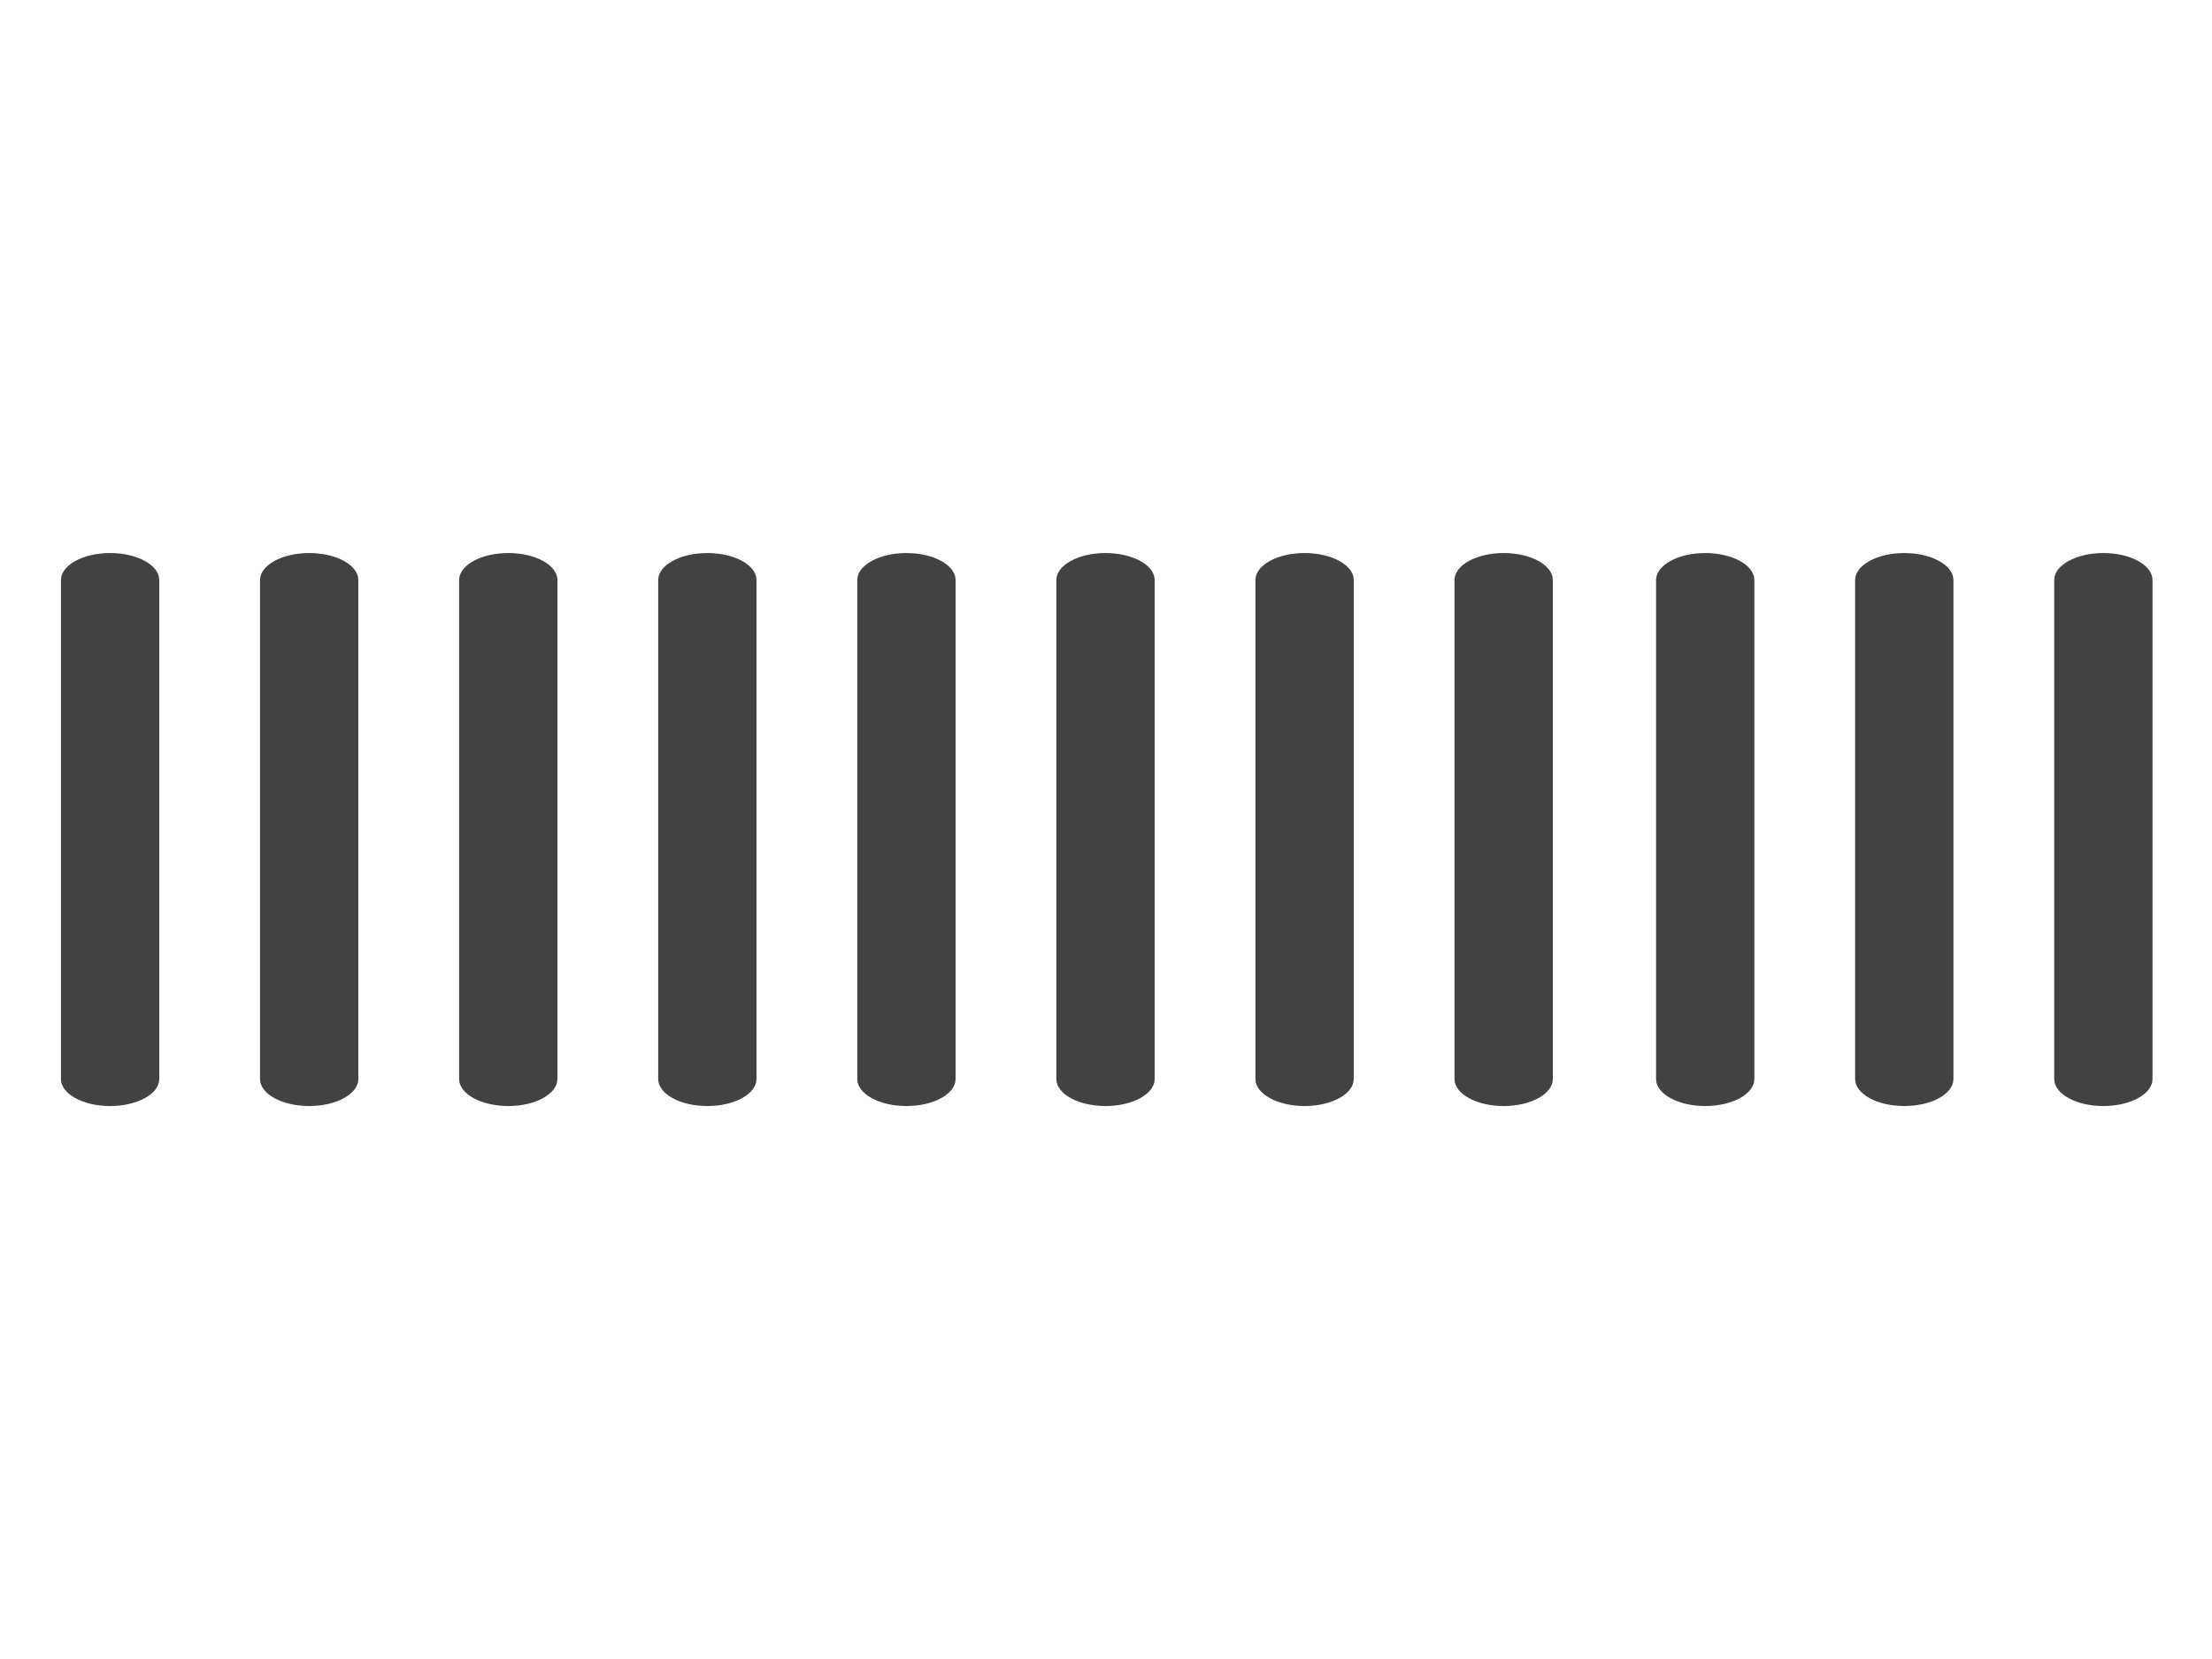
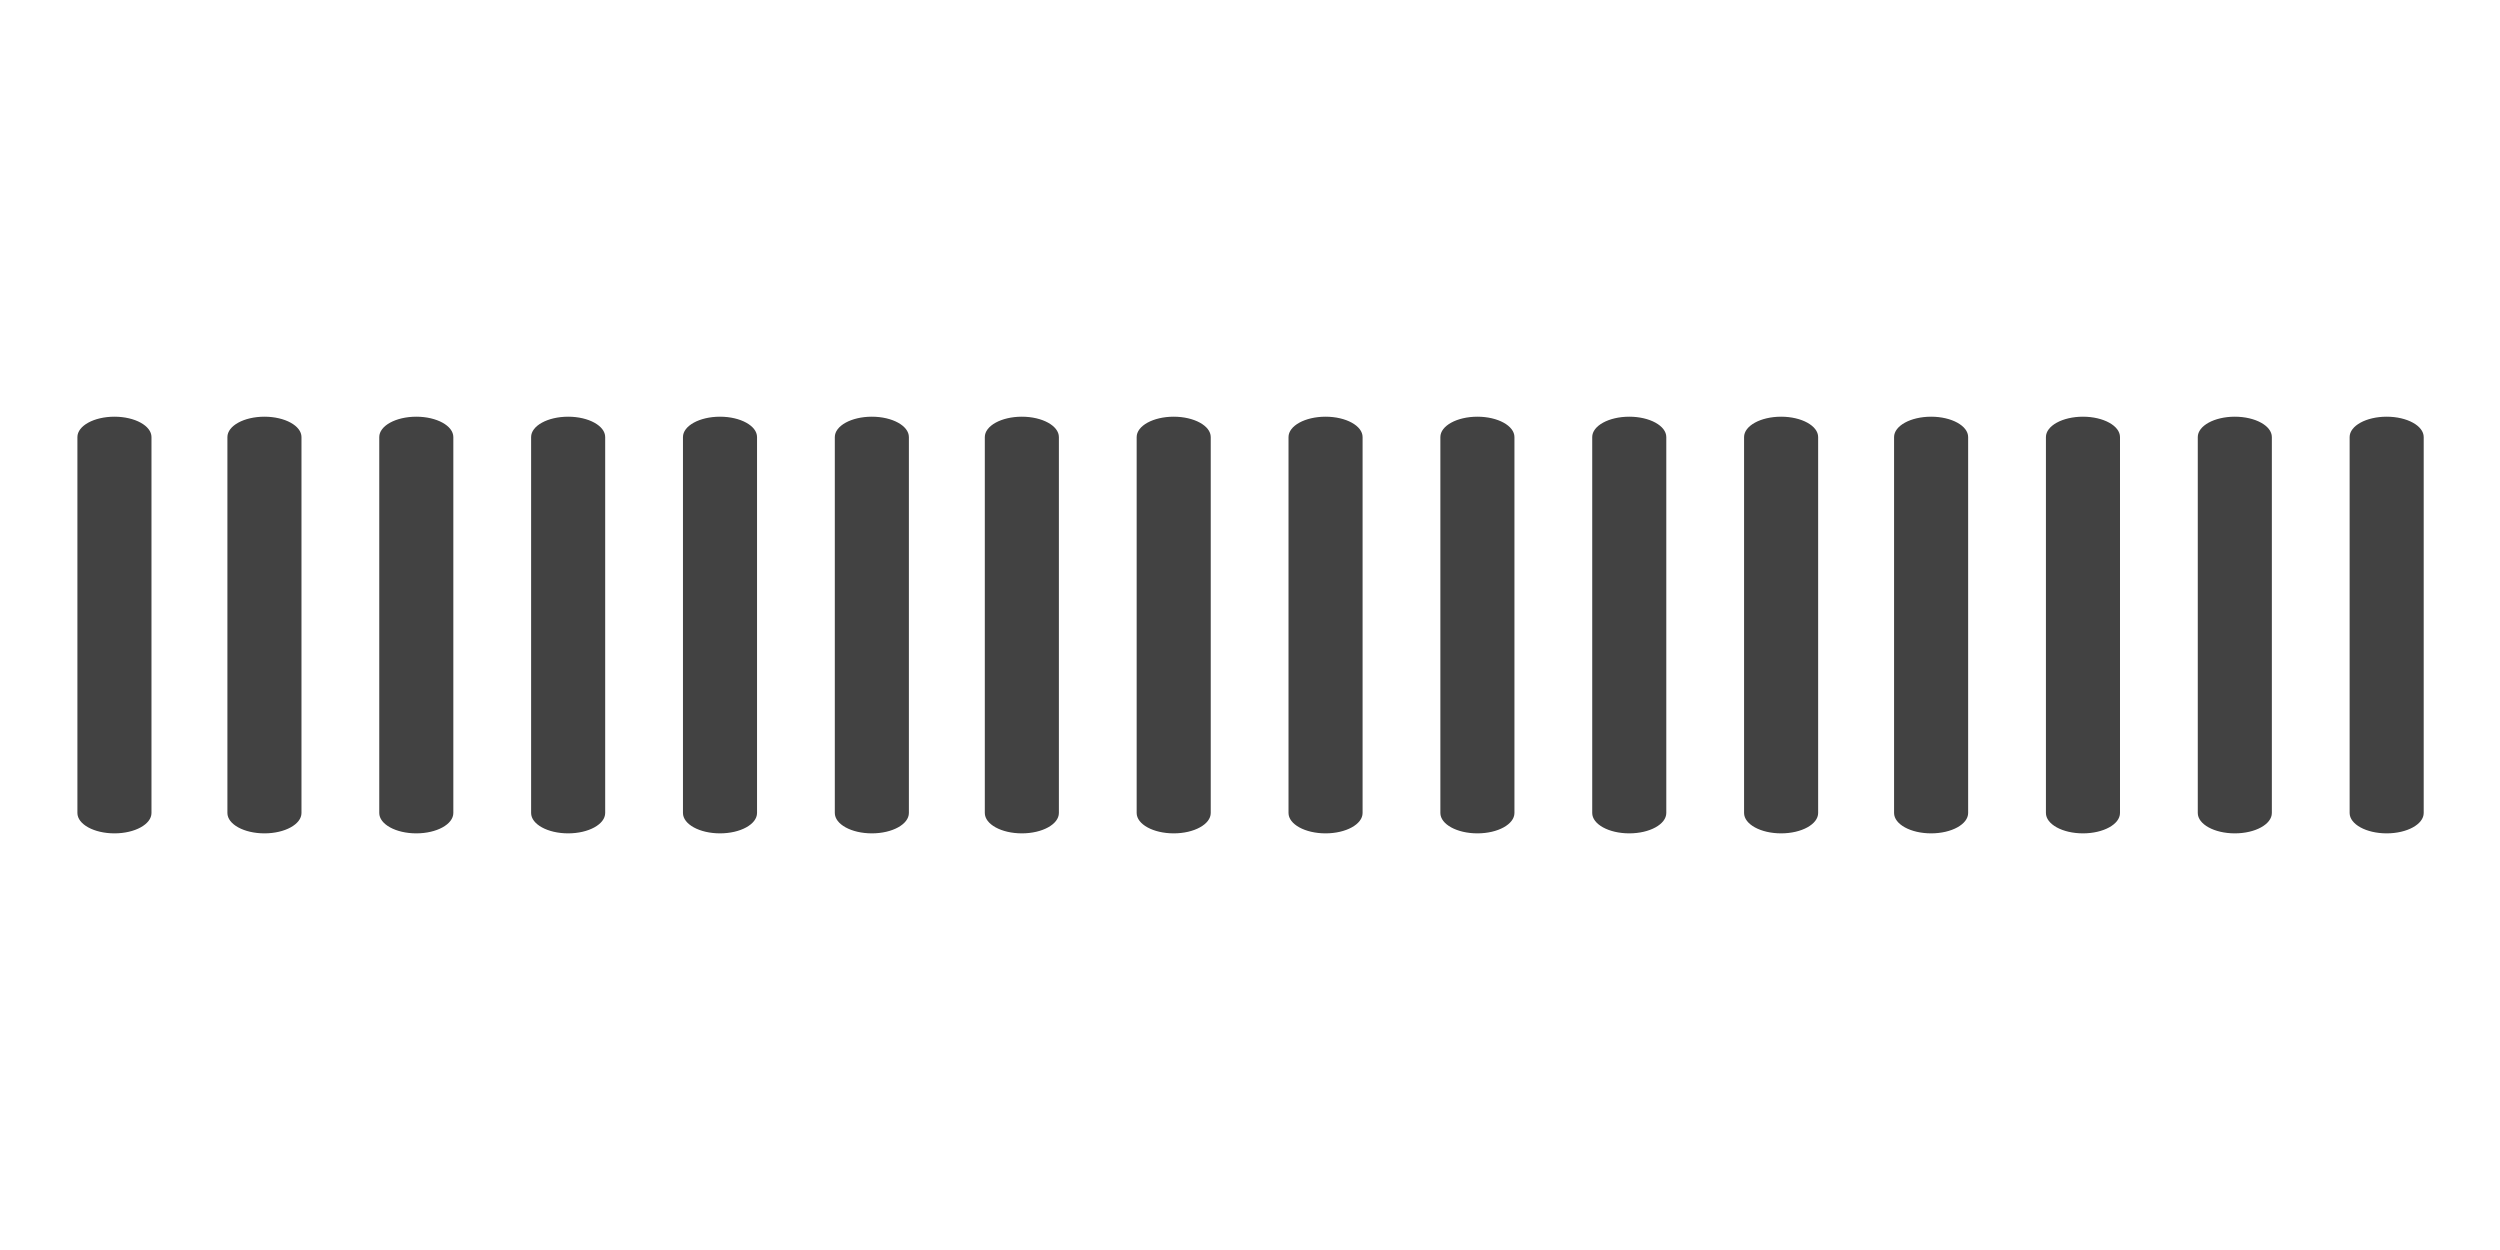
- <svg xmlns="http://www.w3.org/2000/svg" fill="#424242" width="20" height="15" viewBox="0 0 0.9 0.675" version="1.1" preserveAspectRatio="xMidYMid" id="svg8">
+ <svg xmlns="http://www.w3.org/2000/svg" fill="#424242" width="30" height="15" viewBox="0 0 1.35 0.675" version="1.1" preserveAspectRatio="xMidYMid" id="svg8">
  <defs id="defs8" />
  <g id="SVGRepo_bgCarrier" stroke-width="0" transform="translate(0.00579897,-0.08698454)" />
  <g id="SVGRepo_tracerCarrier" stroke-linecap="round" stroke-linejoin="round" transform="translate(0.00579897,-0.08698454)" />
  <g id="SVGRepo_iconCarrier" transform="translate(0.00579897,-0.08698454)">
-     <path d="m 0.12,0.312 a 0.02,0.011 0 0 0 -0.02,0.011 v 0.203 a 0.02,0.011 0 0 0 0.04,0 v -0.203 a 0.02,0.011 0 0 0 -0.02,-0.011 z" class="clr-i-outline clr-i-outline-path-2" id="path2" style="stroke-width:0.015" />
-     <path d="m 0.201,0.312 a 0.02,0.011 0 0 0 -0.02,0.011 v 0.203 a 0.02,0.011 0 0 0 0.04,0 V 0.323 A 0.02,0.011 0 0 0 0.201,0.312 Z" class="clr-i-outline clr-i-outline-path-3" id="path3" style="stroke-width:0.015" />
-     <path d="m 0.282,0.312 a 0.02,0.011 0 0 0 -0.02,0.011 v 0.203 a 0.02,0.011 0 0 0 0.04,0 v -0.203 a 0.02,0.011 0 0 0 -0.02,-0.011 z" class="clr-i-outline clr-i-outline-path-4" id="path4" style="stroke-width:0.015" />
-     <path d="m 0.363,0.312 a 0.02,0.011 0 0 0 -0.02,0.011 v 0.203 a 0.02,0.011 0 0 0 0.04,0 v -0.203 a 0.02,0.011 0 0 0 -0.02,-0.011 z" class="clr-i-outline clr-i-outline-path-5" id="path5" style="stroke-width:0.015" />
-     <path d="m 0.444,0.312 a 0.02,0.011 0 0 0 -0.02,0.011 v 0.203 a 0.02,0.011 0 0 0 0.04,0 v -0.203 a 0.02,0.011 0 0 0 -0.02,-0.011 z" class="clr-i-outline clr-i-outline-path-6" id="path6" style="stroke-width:0.015" />
-     <path d="m 0.525,0.312 a 0.02,0.011 0 0 0 -0.02,0.011 v 0.203 a 0.02,0.011 0 0 0 0.04,0 v -0.203 a 0.02,0.011 0 0 0 -0.02,-0.011 z" class="clr-i-outline clr-i-outline-path-7" id="path7" style="stroke-width:0.015" />
-     <path d="m 0.039,0.312 a 0.02,0.011 0 0 0 -0.02,0.011 v 0.203 a 0.02,0.011 0 0 0 0.04,0 v -0.203 a 0.02,0.011 0 0 0 -0.02,-0.011 z" class="clr-i-outline clr-i-outline-path-2" id="path2-1" style="stroke-width:0.015" />
-     <path d="m 0.606,0.312 a 0.02,0.011 0 0 0 -0.02,0.011 v 0.203 a 0.02,0.011 0 0 0 0.04,0 v -0.203 a 0.02,0.011 0 0 0 -0.02,-0.011 z" class="clr-i-outline clr-i-outline-path-7" id="path7-5" style="stroke-width:0.015" />
-     <path d="m 0.688,0.312 a 0.02,0.011 0 0 0 -0.02,0.011 v 0.203 a 0.02,0.011 0 0 0 0.04,0 v -0.203 a 0.02,0.011 0 0 0 -0.02,-0.011 z" class="clr-i-outline clr-i-outline-path-7" id="path7-5-6" style="stroke-width:0.015" />
-     <path d="m 0.769,0.312 a 0.02,0.011 0 0 0 -0.02,0.011 v 0.203 a 0.02,0.011 0 0 0 0.04,0 v -0.203 a 0.02,0.011 0 0 0 -0.02,-0.011 z" class="clr-i-outline clr-i-outline-path-7" id="path7-5-0" style="stroke-width:0.015" />
-     <path d="m 0.85,0.312 a 0.02,0.011 0 0 0 -0.02,0.011 v 0.203 a 0.02,0.011 0 0 0 0.04,0 v -0.203 a 0.02,0.011 0 0 0 -0.02,-0.011 z" class="clr-i-outline clr-i-outline-path-7" id="path7-5-4" style="stroke-width:0.015" />
+     <path d="m 0.137,0.312 a 0.02,0.011 0 0 0 -0.02,0.011 v 0.203 a 0.02,0.011 0 0 0 0.04,0 v -0.203 a 0.02,0.011 0 0 0 -0.02,-0.011 z" class="clr-i-outline clr-i-outline-path-2" id="path2" style="stroke-width:0.015" />
+     <path d="m 0.219,0.312 a 0.02,0.011 0 0 0 -0.02,0.011 v 0.203 a 0.02,0.011 0 0 0 0.04,0 v -0.203 a 0.02,0.011 0 0 0 -0.02,-0.011 z" class="clr-i-outline clr-i-outline-path-3" id="path3" style="stroke-width:0.015" />
+     <path d="m 0.301,0.312 a 0.02,0.011 0 0 0 -0.02,0.011 v 0.203 a 0.02,0.011 0 0 0 0.04,0 v -0.203 a 0.02,0.011 0 0 0 -0.02,-0.011 z" class="clr-i-outline clr-i-outline-path-4" id="path4" style="stroke-width:0.015" />
+     <path d="m 0.383,0.312 a 0.02,0.011 0 0 0 -0.02,0.011 v 0.203 a 0.02,0.011 0 0 0 0.04,0 v -0.203 a 0.02,0.011 0 0 0 -0.02,-0.011 z" class="clr-i-outline clr-i-outline-path-5" id="path5" style="stroke-width:0.015" />
+     <path d="m 0.465,0.312 a 0.02,0.011 0 0 0 -0.02,0.011 v 0.203 a 0.02,0.011 0 0 0 0.04,0 v -0.203 a 0.02,0.011 0 0 0 -0.02,-0.011 z" class="clr-i-outline clr-i-outline-path-6" id="path6" style="stroke-width:0.015" />
+     <path d="m 0.546,0.312 a 0.02,0.011 0 0 0 -0.02,0.011 v 0.203 a 0.02,0.011 0 0 0 0.04,0 v -0.203 a 0.02,0.011 0 0 0 -0.02,-0.011 z" class="clr-i-outline clr-i-outline-path-7" id="path7" style="stroke-width:0.015" />
+     <path d="m 0.056,0.312 a 0.02,0.011 0 0 0 -0.02,0.011 v 0.203 a 0.02,0.011 0 0 0 0.04,0 v -0.203 a 0.02,0.011 0 0 0 -0.02,-0.011 z" class="clr-i-outline clr-i-outline-path-2" id="path2-1" style="stroke-width:0.015" />
+     <path d="m 0.628,0.312 a 0.02,0.011 0 0 0 -0.02,0.011 v 0.203 a 0.02,0.011 0 0 0 0.04,0 v -0.203 a 0.02,0.011 0 0 0 -0.02,-0.011 z" class="clr-i-outline clr-i-outline-path-7" id="path7-5" style="stroke-width:0.015" />
+     <path d="m 0.71,0.312 a 0.02,0.011 0 0 0 -0.02,0.011 v 0.203 a 0.02,0.011 0 0 0 0.04,0 v -0.203 a 0.02,0.011 0 0 0 -0.02,-0.011 z" class="clr-i-outline clr-i-outline-path-7" id="path7-5-6" style="stroke-width:0.015" />
+     <path d="m 0.792,0.312 a 0.02,0.011 0 0 0 -0.02,0.011 v 0.203 a 0.02,0.011 0 0 0 0.04,0 v -0.203 a 0.02,0.011 0 0 0 -0.02,-0.011 z" class="clr-i-outline clr-i-outline-path-7" id="path7-5-0" style="stroke-width:0.015" />
+     <path d="m 0.874,0.312 a 0.02,0.011 0 0 0 -0.02,0.011 v 0.203 a 0.02,0.011 0 0 0 0.04,0 v -0.203 a 0.02,0.011 0 0 0 -0.02,-0.011 z" class="clr-i-outline clr-i-outline-path-7" id="path7-5-4" style="stroke-width:0.015" />
+     <path d="m 0.956,0.312 a 0.02,0.011 0 0 0 -0.02,0.011 v 0.203 a 0.02,0.011 0 0 0 0.04,0 v -0.203 a 0.02,0.011 0 0 0 -0.02,-0.011 z" class="clr-i-outline clr-i-outline-path-7" id="path7-5-5" style="stroke-width:0.015" />
+     <path d="m 1.037,0.312 a 0.02,0.011 0 0 0 -0.02,0.011 v 0.203 a 0.02,0.011 0 0 0 0.04,0 v -0.203 a 0.02,0.011 0 0 0 -0.02,-0.011 z" class="clr-i-outline clr-i-outline-path-7" id="path7-5-6-6" style="stroke-width:0.015" />
+     <path d="m 1.119,0.312 a 0.02,0.011 0 0 0 -0.02,0.011 v 0.203 a 0.02,0.011 0 0 0 0.04,0 V 0.323 A 0.02,0.011 0 0 0 1.119,0.312 Z" class="clr-i-outline clr-i-outline-path-7" id="path7-5-0-5" style="stroke-width:0.015" />
+     <path d="m 1.201,0.312 a 0.02,0.011 0 0 0 -0.02,0.011 v 0.203 a 0.02,0.011 0 0 0 0.04,0 v -0.203 a 0.02,0.011 0 0 0 -0.02,-0.011 z" class="clr-i-outline clr-i-outline-path-7" id="path7-5-4-8" style="stroke-width:0.015" />
+     <path d="m 1.283,0.312 a 0.02,0.011 0 0 0 -0.02,0.011 v 0.203 a 0.02,0.011 0 0 0 0.04,0 v -0.203 a 0.02,0.011 0 0 0 -0.02,-0.011 z" class="clr-i-outline clr-i-outline-path-7" id="path7-5-4-8-2" style="stroke-width:0.015" />
    <rect x="-0.006" y="0.087" width="36" height="36" fill-opacity="0" id="rect8" />
  </g>
</svg>
